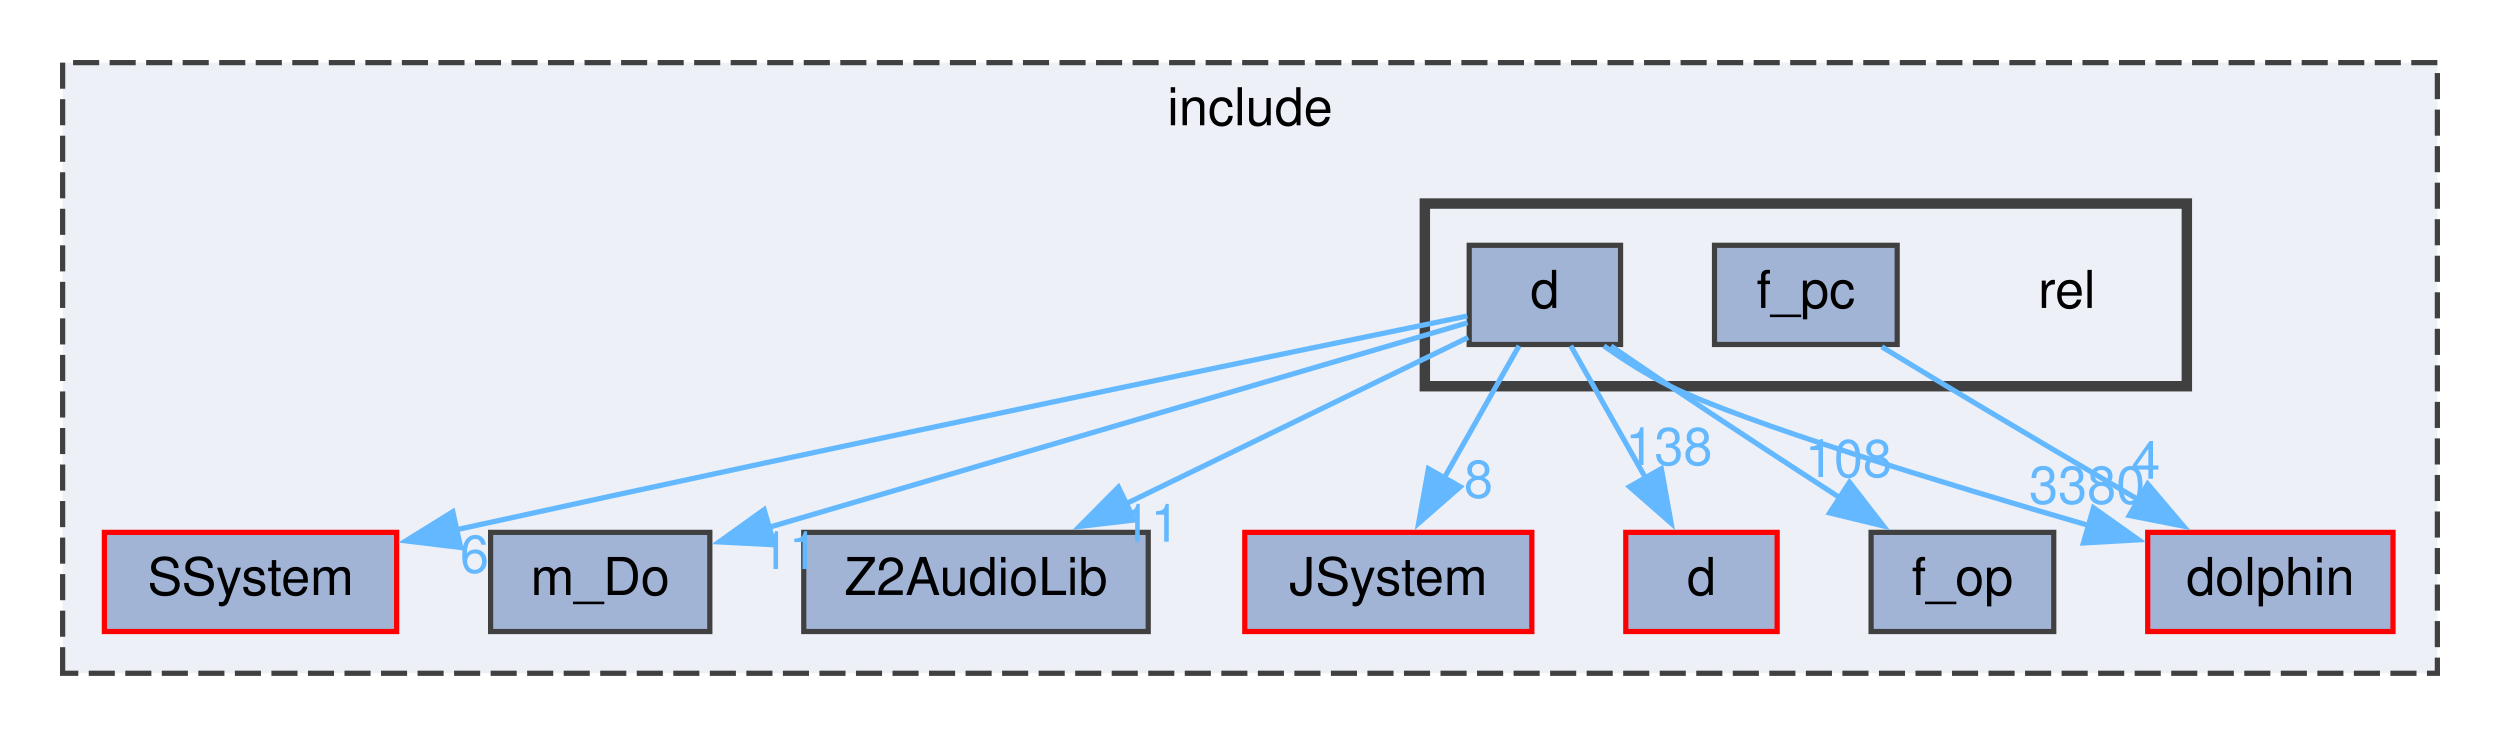
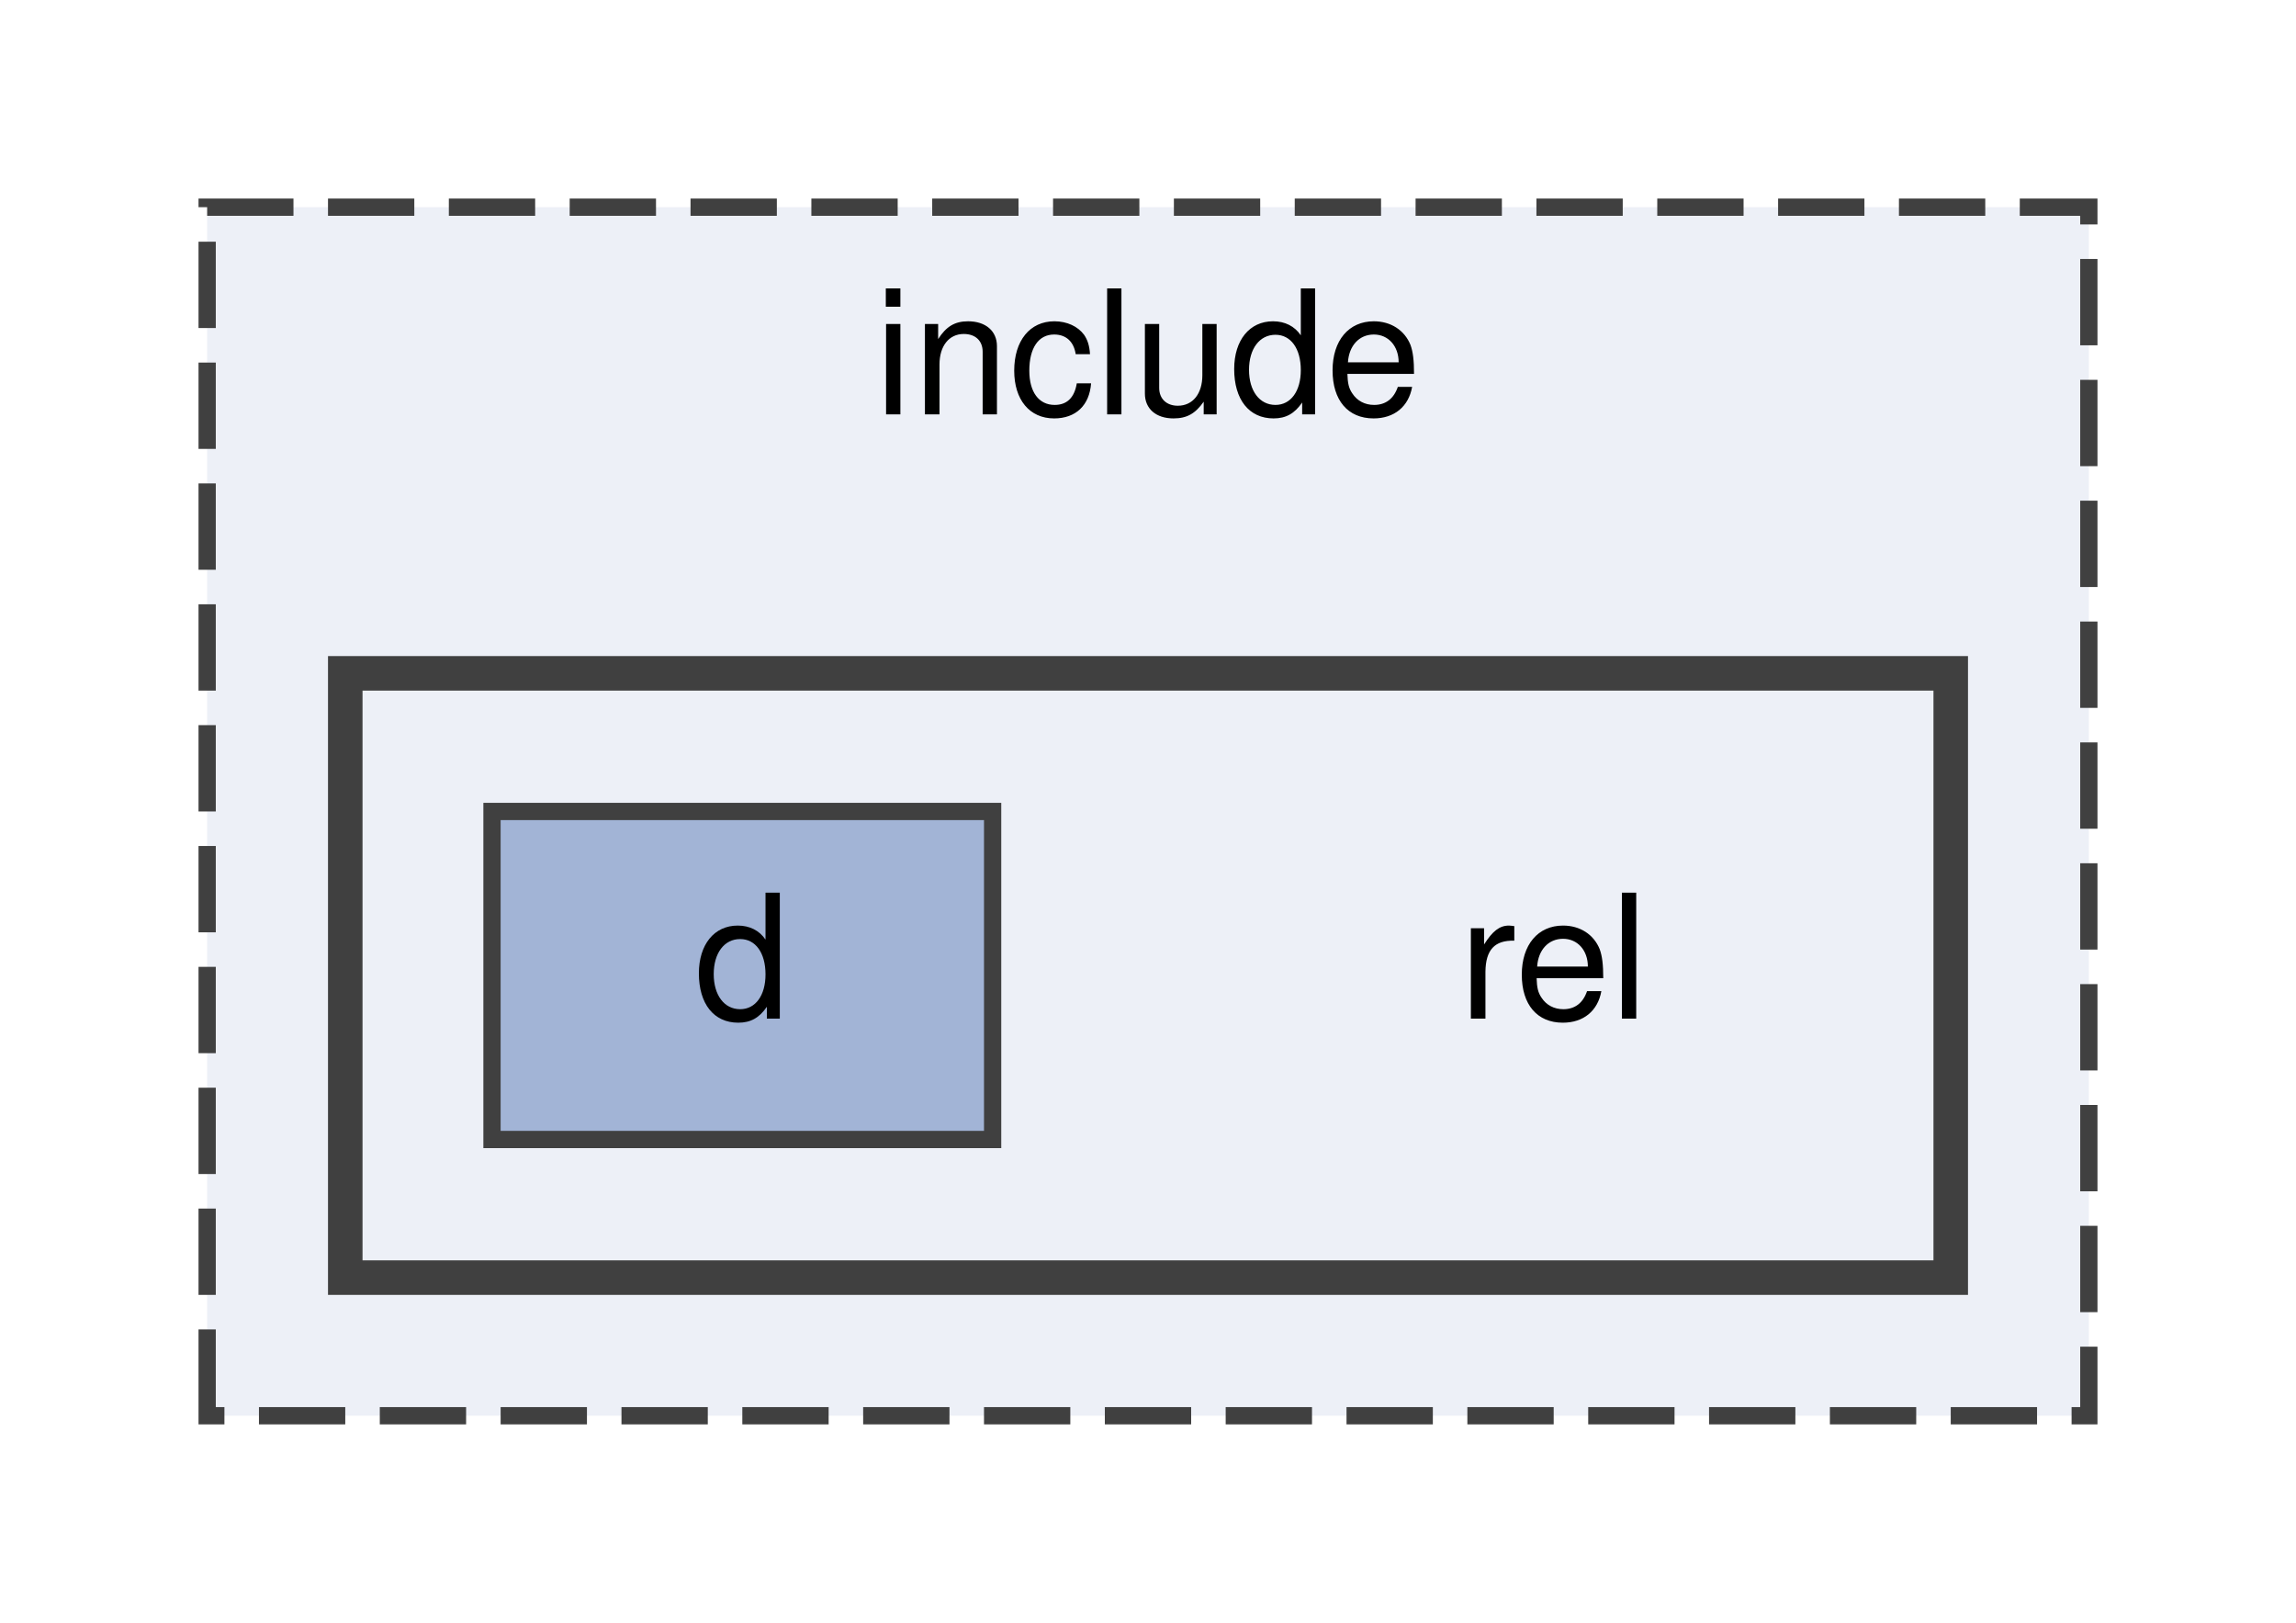
- <svg xmlns="http://www.w3.org/2000/svg" xmlns:xlink="http://www.w3.org/1999/xlink" width="479pt" height="141pt" viewBox="0.00 0.00 479.00 141.00">
-   <g id="graph0" class="graph" transform="scale(1 1) rotate(0) translate(4 137)">
+ <svg xmlns="http://www.w3.org/2000/svg" xmlns:xlink="http://www.w3.org/1999/xlink" width="133pt" height="94pt" viewBox="0.00 0.00 133.00 94.00">
+   <g id="graph0" class="graph" transform="scale(1 1) rotate(0) translate(4 90)">
    <g id="clust1" class="cluster">
      <g id="a_clust1">
        <a xlink:href="dir_d44c64559bbebec7f509842c48db8b23.html" target="_top" xlink:title="include">
-           <polygon fill="#edf0f7" stroke="#404040" stroke-dasharray="5,2" points="8,-8 8,-125 463,-125 463,-8 8,-8" />
-           <text text-anchor="middle" x="235.5" y="-113" font-family="Helvetica,sans-Serif" font-size="10.00">include</text>
+           <polygon fill="#edf0f7" stroke="#404040" stroke-dasharray="5,2" points="8,-8 8,-78 117,-78 117,-8 8,-8" />
+           <text text-anchor="middle" x="62.5" y="-66" font-family="Helvetica,sans-Serif" font-size="10.00">include</text>
        </a>
      </g>
    </g>
    <g id="clust2" class="cluster">
      <g id="a_clust2">
        <a xlink:href="dir_d1e95842203b094e4f127fa85baf24b5.html" target="_top">
-           <polygon fill="#edf0f7" stroke="#404040" stroke-width="2" points="269,-63 269,-98 415,-98 415,-63 269,-63" />
+           <polygon fill="#edf0f7" stroke="#404040" stroke-width="2" points="16,-16 16,-51 109,-51 109,-16 16,-16" />
        </a>
      </g>
    </g>
    <g id="node1" class="node">
-       <g id="a_node1">
-         <a xlink:href="dir_4f0979a7f5e3194619cde56505e372d8.html" target="_top" xlink:title="JSystem">
-           <polygon fill="#a2b4d6" stroke="red" points="289.5,-35 234.5,-35 234.5,-16 289.5,-16 289.5,-35" />
-           <text text-anchor="middle" x="262" y="-23" font-family="Helvetica,sans-Serif" font-size="10.00">JSystem</text>
-         </a>
-       </g>
+       <text text-anchor="middle" x="86" y="-31" font-family="Helvetica,sans-Serif" font-size="10.00">rel</text>
    </g>
    <g id="node2" class="node">
      <g id="a_node2">
-         <a xlink:href="dir_54283da8a0cf1311a88c964d76512876.html" target="_top" xlink:title="SSystem">
-           <polygon fill="#a2b4d6" stroke="red" points="72,-35 16,-35 16,-16 72,-16 72,-35" />
-           <text text-anchor="middle" x="44" y="-23" font-family="Helvetica,sans-Serif" font-size="10.00">SSystem</text>
-         </a>
-       </g>
-     </g>
-     <g id="node3" class="node">
-       <g id="a_node3">
-         <a xlink:href="dir_6bdfff2c28f90f381b6da5bee088878b.html" target="_top" xlink:title="m_Do">
-           <polygon fill="#a2b4d6" stroke="#404040" points="132,-35 90,-35 90,-16 132,-16 132,-35" />
-           <text text-anchor="middle" x="111" y="-23" font-family="Helvetica,sans-Serif" font-size="10.00">m_Do</text>
-         </a>
-       </g>
-     </g>
-     <g id="node4" class="node">
-       <g id="a_node4">
-         <a xlink:href="dir_81939fb769658ab66ba54ec390580a1a.html" target="_top" xlink:title="Z2AudioLib">
-           <polygon fill="#a2b4d6" stroke="#404040" points="216,-35 150,-35 150,-16 216,-16 216,-35" />
-           <text text-anchor="middle" x="183" y="-23" font-family="Helvetica,sans-Serif" font-size="10.00">Z2AudioLib</text>
-         </a>
-       </g>
-     </g>
-     <g id="node5" class="node">
-       <g id="a_node5">
-         <a xlink:href="dir_b778c3f297ab88300258a2935792c8cc.html" target="_top" xlink:title="dolphin">
-           <polygon fill="#a2b4d6" stroke="red" points="454.5,-35 407.5,-35 407.5,-16 454.5,-16 454.5,-35" />
-           <text text-anchor="middle" x="431" y="-23" font-family="Helvetica,sans-Serif" font-size="10.00">dolphin</text>
-         </a>
-       </g>
-     </g>
-     <g id="node6" class="node">
-       <g id="a_node6">
-         <a xlink:href="dir_cc3ad1aed4be3f446fdd7af78322f5bf.html" target="_top" xlink:title="d">
-           <polygon fill="#a2b4d6" stroke="red" points="336.5,-35 307.5,-35 307.5,-16 336.5,-16 336.5,-35" />
-           <text text-anchor="middle" x="322" y="-23" font-family="Helvetica,sans-Serif" font-size="10.00">d</text>
-         </a>
-       </g>
-     </g>
-     <g id="node7" class="node">
-       <g id="a_node7">
-         <a xlink:href="dir_fbb29e8cafd745cbb7106b56de6b5377.html" target="_top" xlink:title="f_op">
-           <polygon fill="#a2b4d6" stroke="#404040" points="389.5,-35 354.5,-35 354.5,-16 389.5,-16 389.5,-35" />
-           <text text-anchor="middle" x="372" y="-23" font-family="Helvetica,sans-Serif" font-size="10.00">f_op</text>
-         </a>
-       </g>
-     </g>
-     <g id="node8" class="node">
-       <text text-anchor="middle" x="392" y="-78" font-family="Helvetica,sans-Serif" font-size="10.00">rel</text>
-     </g>
-     <g id="node9" class="node">
-       <g id="a_node9">
        <a xlink:href="dir_244336746419795862f93731f1699860.html" target="_top" xlink:title="d">
-           <polygon fill="#a2b4d6" stroke="#404040" points="306.5,-90 277.5,-90 277.5,-71 306.5,-71 306.5,-90" />
-           <text text-anchor="middle" x="292" y="-78" font-family="Helvetica,sans-Serif" font-size="10.00">d</text>
-         </a>
-       </g>
-     </g>
-     <g id="edge5" class="edge">
-       <path fill="none" stroke="#63b8ff" d="M287.05,-70.75C283.16,-63.88 277.61,-54.08 272.72,-45.45" />
-       <polygon fill="#63b8ff" stroke="#63b8ff" points="275.78,-43.74 267.81,-36.76 269.69,-47.19 275.78,-43.74" />
-       <g id="a_edge5-headlabel">
-         <a xlink:href="dir_000025_000871.html" target="_top" xlink:title="8">
-           <text text-anchor="middle" x="279.28" y="-41.65" font-family="Helvetica,sans-Serif" font-size="10.00" fill="#63b8ff">8</text>
-         </a>
-       </g>
-     </g>
-     <g id="edge6" class="edge">
-       <path fill="none" stroke="#63b8ff" d="M277.14,-76.46C244.2,-69.71 162.3,-52.8 83.38,-35.49" />
-       <polygon fill="#63b8ff" stroke="#63b8ff" points="84.27,-32.1 73.75,-33.37 82.76,-38.94 84.27,-32.1" />
-       <g id="a_edge6-headlabel">
-         <a xlink:href="dir_000025_001726.html" target="_top" xlink:title="6">
-           <text text-anchor="middle" x="86.91" y="-27.28" font-family="Helvetica,sans-Serif" font-size="10.00" fill="#63b8ff">6</text>
-         </a>
-       </g>
-     </g>
-     <g id="edge7" class="edge">
-       <path fill="none" stroke="#63b8ff" d="M277.19,-75.16C248.06,-66.63 182.75,-47.51 143.23,-35.94" />
-       <polygon fill="#63b8ff" stroke="#63b8ff" points="144.37,-32.62 133.79,-33.17 142.4,-39.34 144.37,-32.62" />
-       <g id="a_edge7-headlabel">
-         <a xlink:href="dir_000025_001264.html" target="_top" xlink:title="11">
-           <text text-anchor="middle" x="147.17" y="-27.98" font-family="Helvetica,sans-Serif" font-size="10.00" fill="#63b8ff">11</text>
-         </a>
-       </g>
-     </g>
-     <g id="edge4" class="edge">
-       <path fill="none" stroke="#63b8ff" d="M277.3,-72.35C260.57,-64.22 232.85,-50.74 211.78,-40.5" />
-       <polygon fill="#63b8ff" stroke="#63b8ff" points="213.35,-37.37 202.83,-36.14 210.29,-43.66 213.35,-37.37" />
-       <g id="a_edge4-headlabel">
-         <a xlink:href="dir_000025_001736.html" target="_top" xlink:title="11">
-           <text text-anchor="middle" x="216.46" y="-33.22" font-family="Helvetica,sans-Serif" font-size="10.00" fill="#63b8ff">11</text>
-         </a>
-       </g>
-     </g>
-     <g id="edge2" class="edge">
-       <path fill="none" stroke="#63b8ff" d="M303.3,-70.72C307.17,-67.99 311.64,-65.13 316,-63 330.29,-56.01 368.08,-44.47 396.48,-36.24" />
-       <polygon fill="#63b8ff" stroke="#63b8ff" points="397.11,-39.7 405.75,-33.57 395.18,-32.97 397.11,-39.7" />
-       <g id="a_edge2-headlabel">
-         <a xlink:href="dir_000025_000786.html" target="_top" xlink:title="3380">
-           <text text-anchor="middle" x="395.89" y="-40.5" font-family="Helvetica,sans-Serif" font-size="10.00" fill="#63b8ff">3380</text>
-         </a>
-       </g>
-     </g>
-     <g id="edge3" class="edge">
-       <path fill="none" stroke="#63b8ff" d="M296.95,-70.75C300.84,-63.88 306.39,-54.08 311.28,-45.45" />
-       <polygon fill="#63b8ff" stroke="#63b8ff" points="314.31,-47.19 316.19,-36.76 308.22,-43.74 314.31,-47.19" />
-       <g id="a_edge3-headlabel">
-         <a xlink:href="dir_000025_000024.html" target="_top" xlink:title="138">
-           <text text-anchor="middle" x="315.76" y="-47.9" font-family="Helvetica,sans-Serif" font-size="10.00" fill="#63b8ff">138</text>
-         </a>
-       </g>
-     </g>
-     <g id="edge1" class="edge">
-       <path fill="none" stroke="#63b8ff" d="M304.66,-70.71C308.31,-68.2 312.3,-65.48 316,-63 326.7,-55.83 338.65,-48.02 348.76,-41.47" />
-       <polygon fill="#63b8ff" stroke="#63b8ff" points="350.36,-44.6 356.86,-36.23 346.56,-38.72 350.36,-44.6" />
-       <g id="a_edge1-headlabel">
-         <a xlink:href="dir_000025_000812.html" target="_top" xlink:title="108">
-           <text text-anchor="middle" x="350.16" y="-45.61" font-family="Helvetica,sans-Serif" font-size="10.00" fill="#63b8ff">108</text>
-         </a>
-       </g>
-     </g>
-     <g id="node10" class="node">
-       <g id="a_node10">
-         <a xlink:href="dir_4235a7e41184e010dac2753b27ea160a.html" target="_top" xlink:title="f_pc">
-           <polygon fill="#a2b4d6" stroke="#404040" points="359.5,-90 324.5,-90 324.5,-71 359.5,-71 359.5,-90" />
-           <text text-anchor="middle" x="342" y="-78" font-family="Helvetica,sans-Serif" font-size="10.00">f_pc</text>
-         </a>
-       </g>
-     </g>
-     <g id="edge8" class="edge">
-       <path fill="none" stroke="#63b8ff" d="M356.55,-70.55C360.57,-68.09 364.95,-65.43 369,-63 381.14,-55.72 394.68,-47.73 406,-41.09" />
-       <polygon fill="#63b8ff" stroke="#63b8ff" points="407.5,-44.27 414.36,-36.19 403.97,-38.23 407.5,-44.27" />
-       <g id="a_edge8-headlabel">
-         <a xlink:href="dir_000815_000786.html" target="_top" xlink:title="4">
-           <text text-anchor="middle" x="407.14" y="-45.27" font-family="Helvetica,sans-Serif" font-size="10.00" fill="#63b8ff">4</text>
+           <polygon fill="#a2b4d6" stroke="#404040" points="53.5,-43 24.5,-43 24.5,-24 53.5,-24 53.5,-43" />
+           <text text-anchor="middle" x="39" y="-31" font-family="Helvetica,sans-Serif" font-size="10.00">d</text>
        </a>
      </g>
    </g>
  </g>
</svg>
